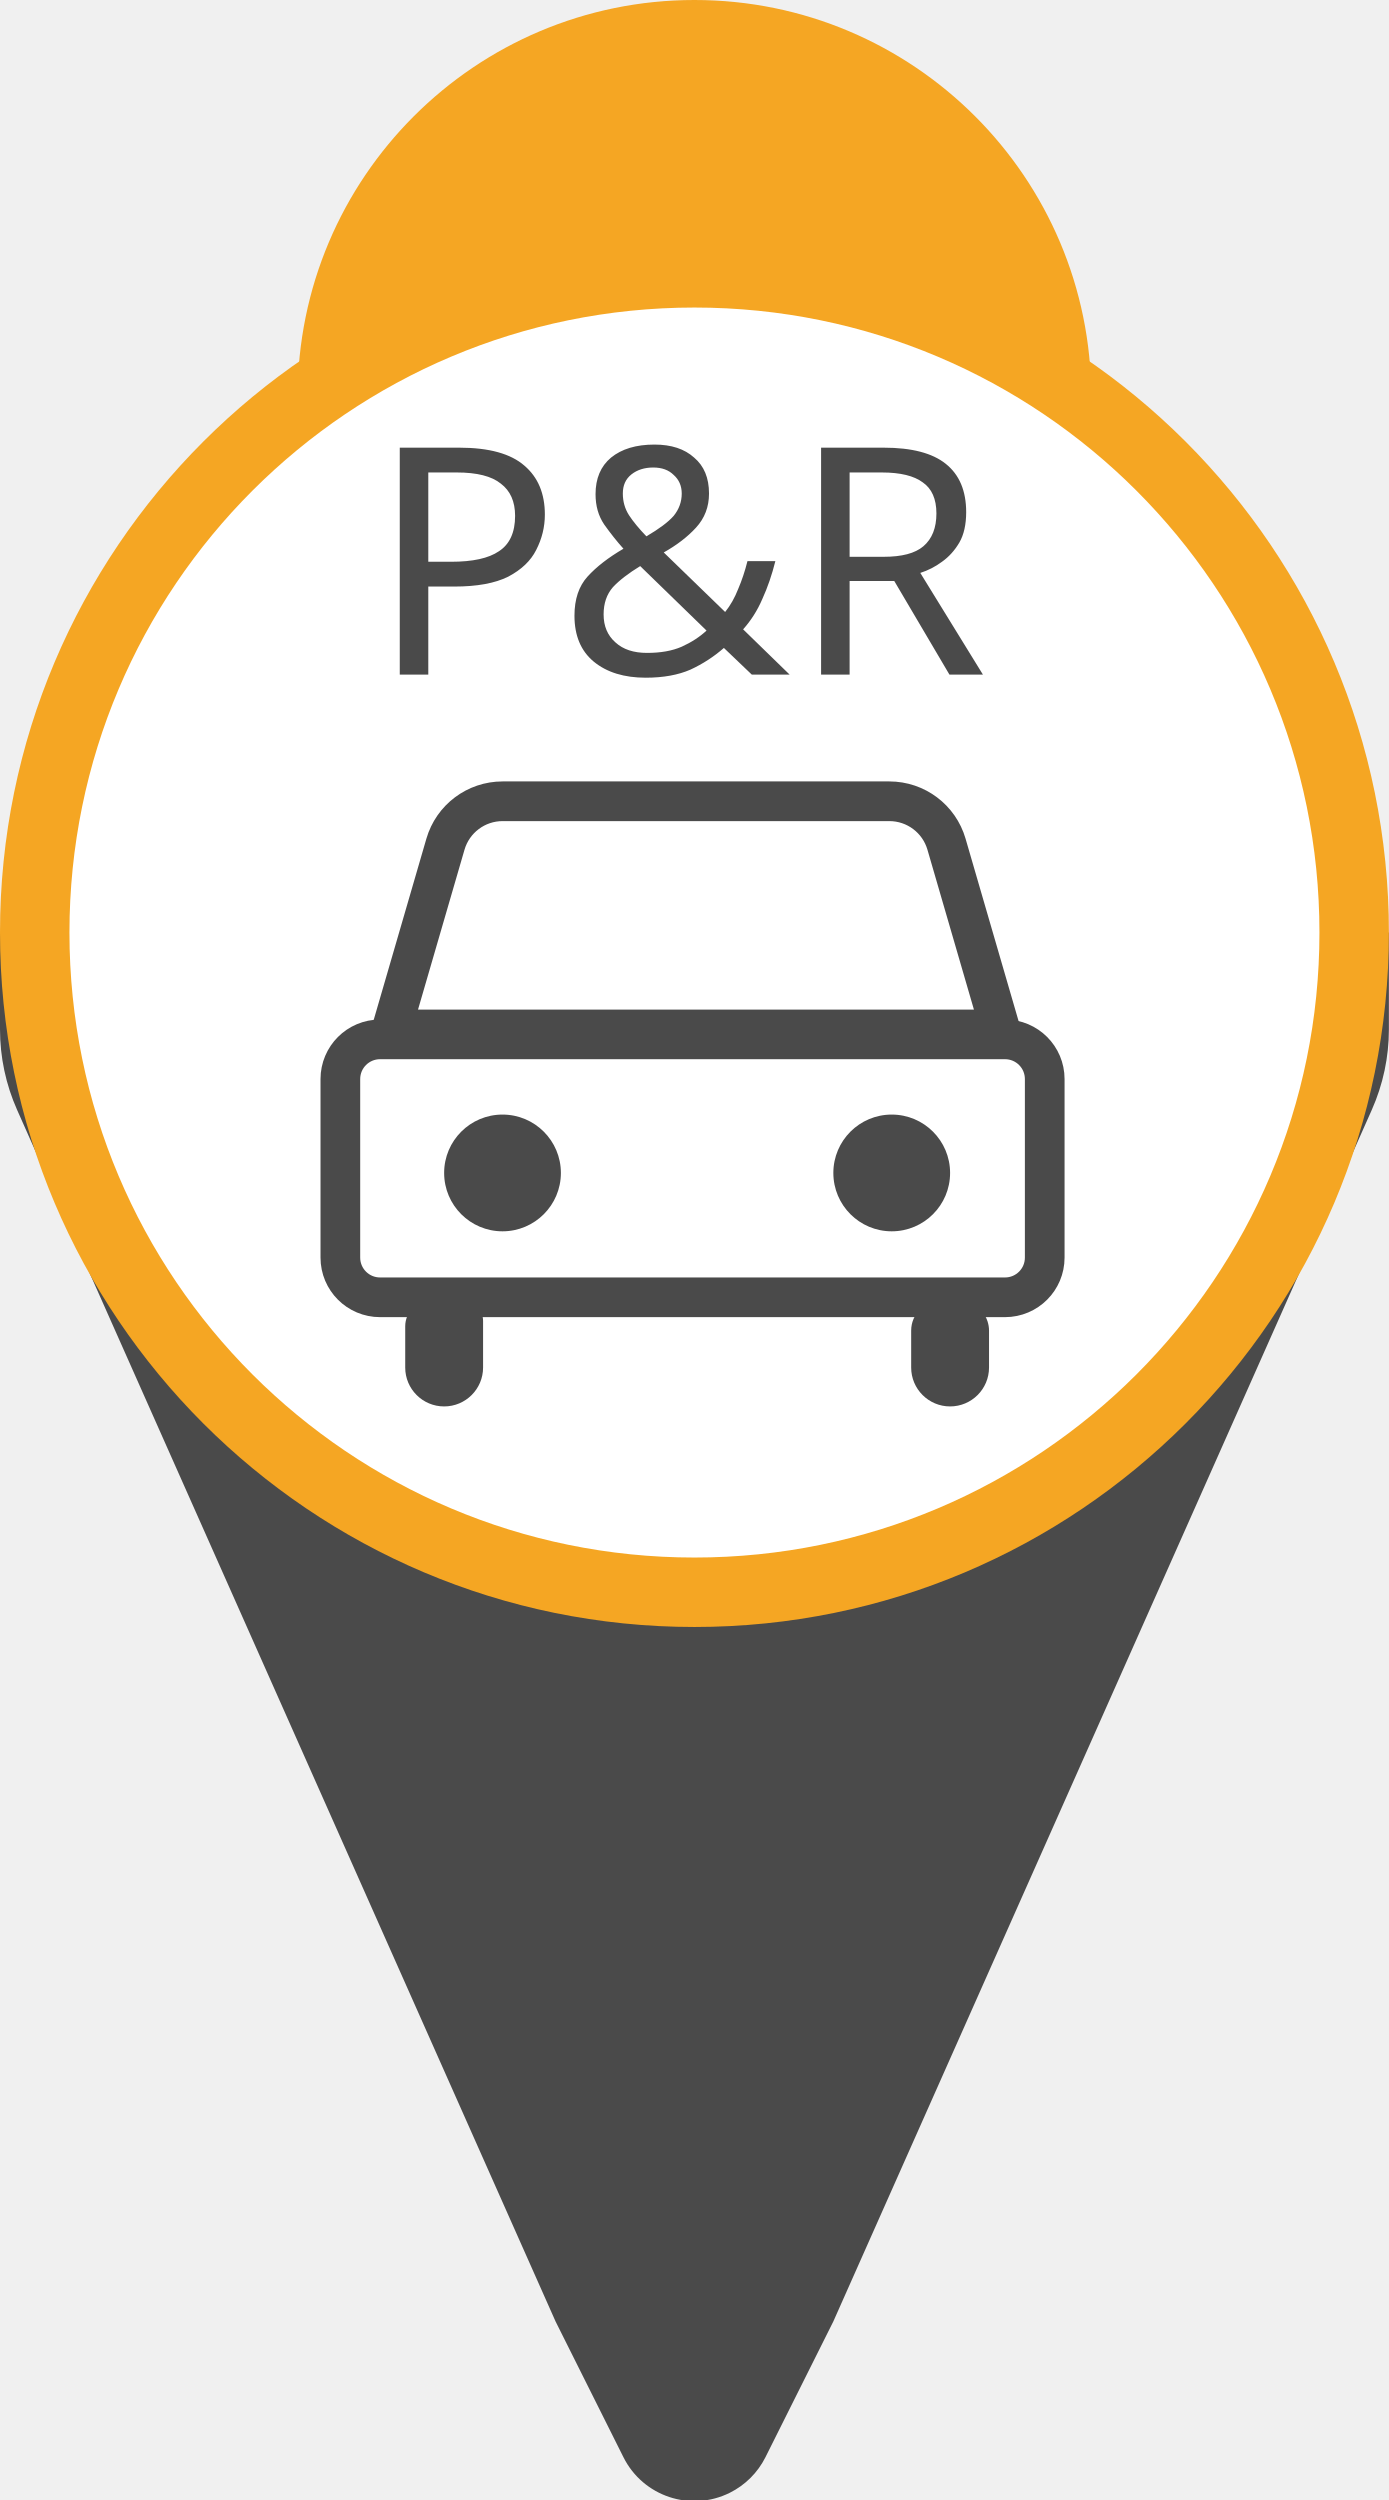
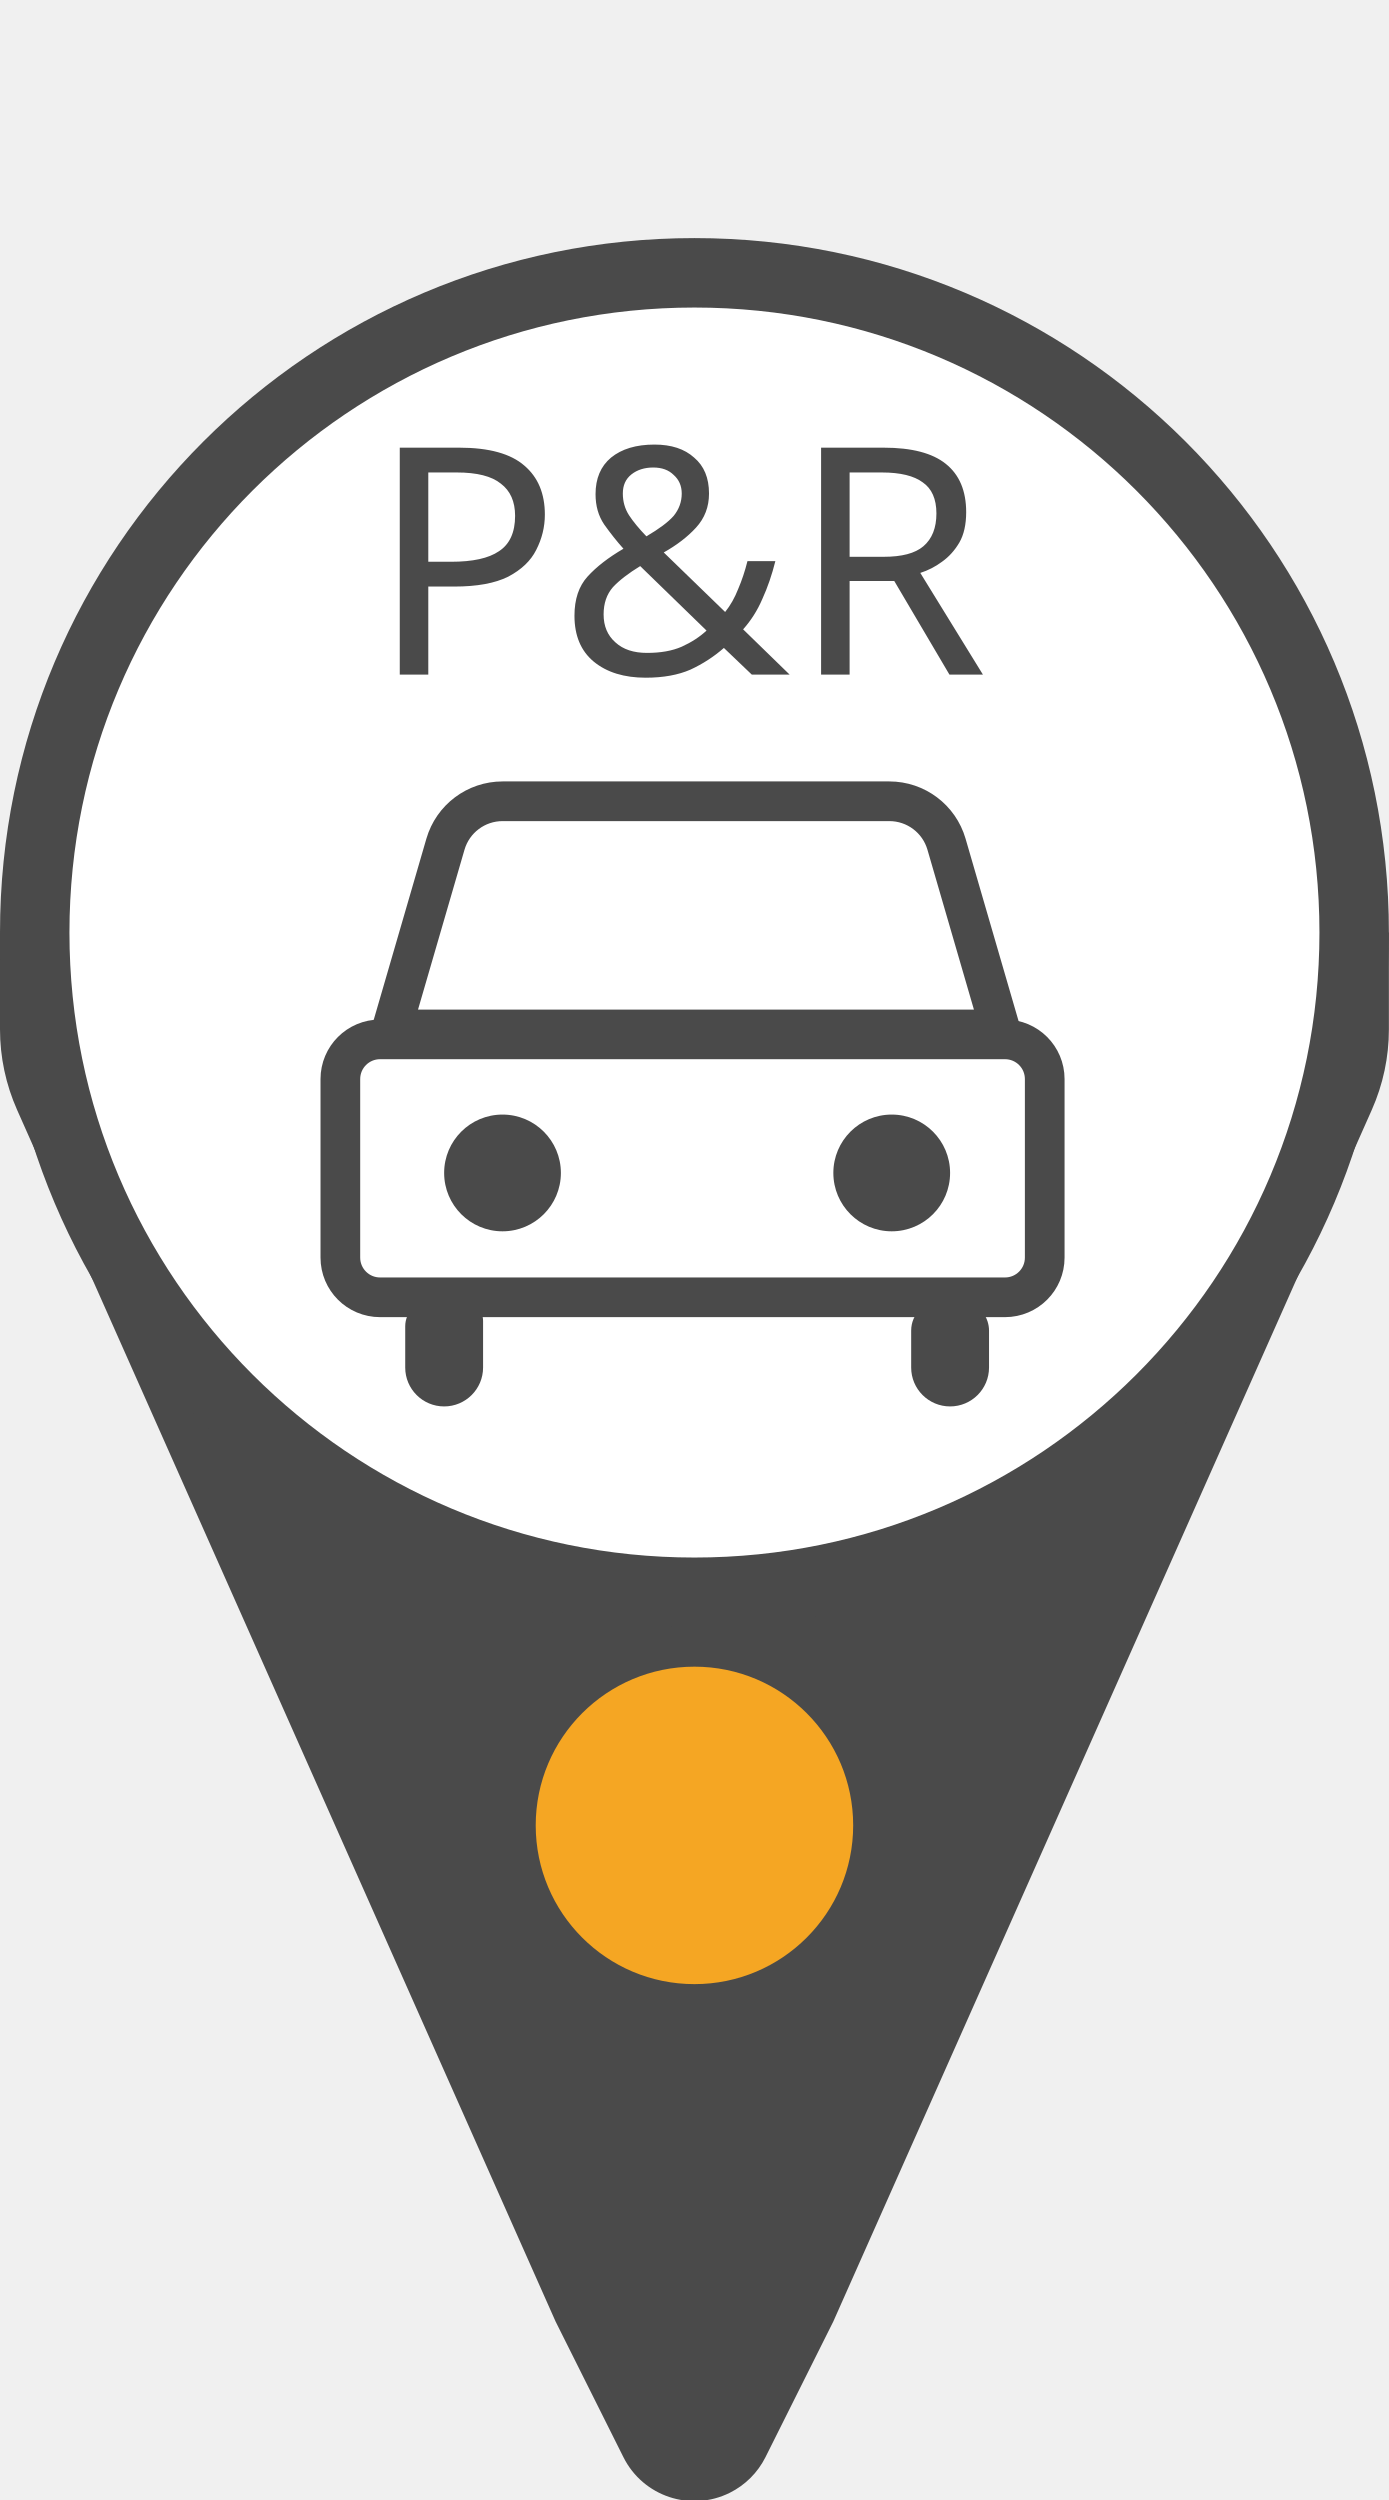
<svg xmlns="http://www.w3.org/2000/svg" width="35px" height="63px" viewBox="0 0 35 63" version="1.1">
  <defs />
  <g id="Page-1" stroke="none" stroke-width="1" fill="none" fill-rule="evenodd">
    <g id="park_marker_some">
      <g id="Polygon" fill-rule="nonzero">
        <path d="M19.289,24.606 L21,28.028 L34.569,58.559 C34.853,59.198 35,59.89 35,60.589 L35,63.028 L0,63.028 L0,60.589 C7.01975208e-15,59.89 0.147,59.198 0.431,58.559 L14,28.028 L15.711,24.606 C16.205,23.618 17.406,23.218 18.394,23.712 C18.781,23.905 19.095,24.219 19.289,24.606 Z" id="Triangle-3" fill="#4A4A4A" transform="translate(17.5, 43.26415) scale(-1, 1) rotate(-180) translate(-17.5, -43.26415) " />
-         <circle id="Oval-8" fill="#F5A623" cx="17.5" cy="23.5" r="17.5" />
-         <circle id="Oval-8" fill="#F5A623" cx="17.5" cy="10" r="10" />
+         <circle id="Oval-8" fill="#4a4a4a" cx="17.5" cy="23.5" r="17.5" />
        <circle id="Oval-9" fill="#FFFFFF" cx="17.5" cy="23.5" r="15.75" />
+         <circle id="Oval-81" fill="#F5A623" cx="17.5" cy="46" r="4" />
      </g>
      <g id="Park-&amp;-Ride-icon" transform="translate(8, 9)">
        <g id="Car" transform="translate(0.5, 11)">
          <rect id="Body" stroke="#4A4A4A" x="0.077" y="6.192" width="17.75" height="6.5" rx="1" />
          <path d="M1.368,5.942 L16.709,5.942 L15.352,1.274 C15.166,0.633 14.579,0.192 13.912,0.192 L4.165,0.192 C3.498,0.192 2.911,0.633 2.725,1.274 L1.368,5.942 Z" id="Roof" stroke="#4A4A4A" />
          <g id="Headlights" transform="translate(2.692308, 7.596154)" fill="#4A4A4A" fill-rule="nonzero">
            <circle id="Oval" cx="1.471" cy="1.962" r="1.471" />
            <circle id="Oval" cx="11.279" cy="1.962" r="1.471" />
          </g>
          <g id="Wheels" transform="translate(1.711538, 12.5)" fill="#4A4A4A" fill-rule="nonzero">
            <path d="M0.865,0.317 L1.24,0.317 C1.5,0.203 1.804,0.321 1.918,0.581 C1.947,0.646 1.962,0.717 1.962,0.788 L1.962,1.962 C1.962,2.503 1.522,2.942 0.981,2.942 C0.439,2.942 3.99401602e-16,2.503 3.33066907e-16,1.962 L-2.49800181e-16,0.922 C-7.56545106e-16,0.566 0.288,0.278 0.644,0.278 C0.719,0.278 0.794,0.291 0.865,0.317 Z" id="Rectangle" />
            <path d="M13.731,0.317 C14.125,0.19 14.548,0.406 14.675,0.8 C14.699,0.875 14.712,0.952 14.712,1.031 L14.712,1.962 C14.712,2.503 14.272,2.942 13.731,2.942 C13.189,2.942 12.75,2.503 12.75,1.962 L12.75,1.031 C12.75,0.617 13.086,0.281 13.5,0.281 C13.578,0.281 13.656,0.293 13.731,0.317 Z" id="Rectangle" />
          </g>
        </g>
        <g id="P&amp;R" transform="translate(1, 0)" fill="#4A4A4A" font-family="AvenirNext-Medium, Avenir Next" font-size="8" font-weight="400">
          <text>
            <tspan x="0.292" y="8">P&amp;R</tspan>
          </text>
        </g>
      </g>
    </g>
  </g>
</svg>
